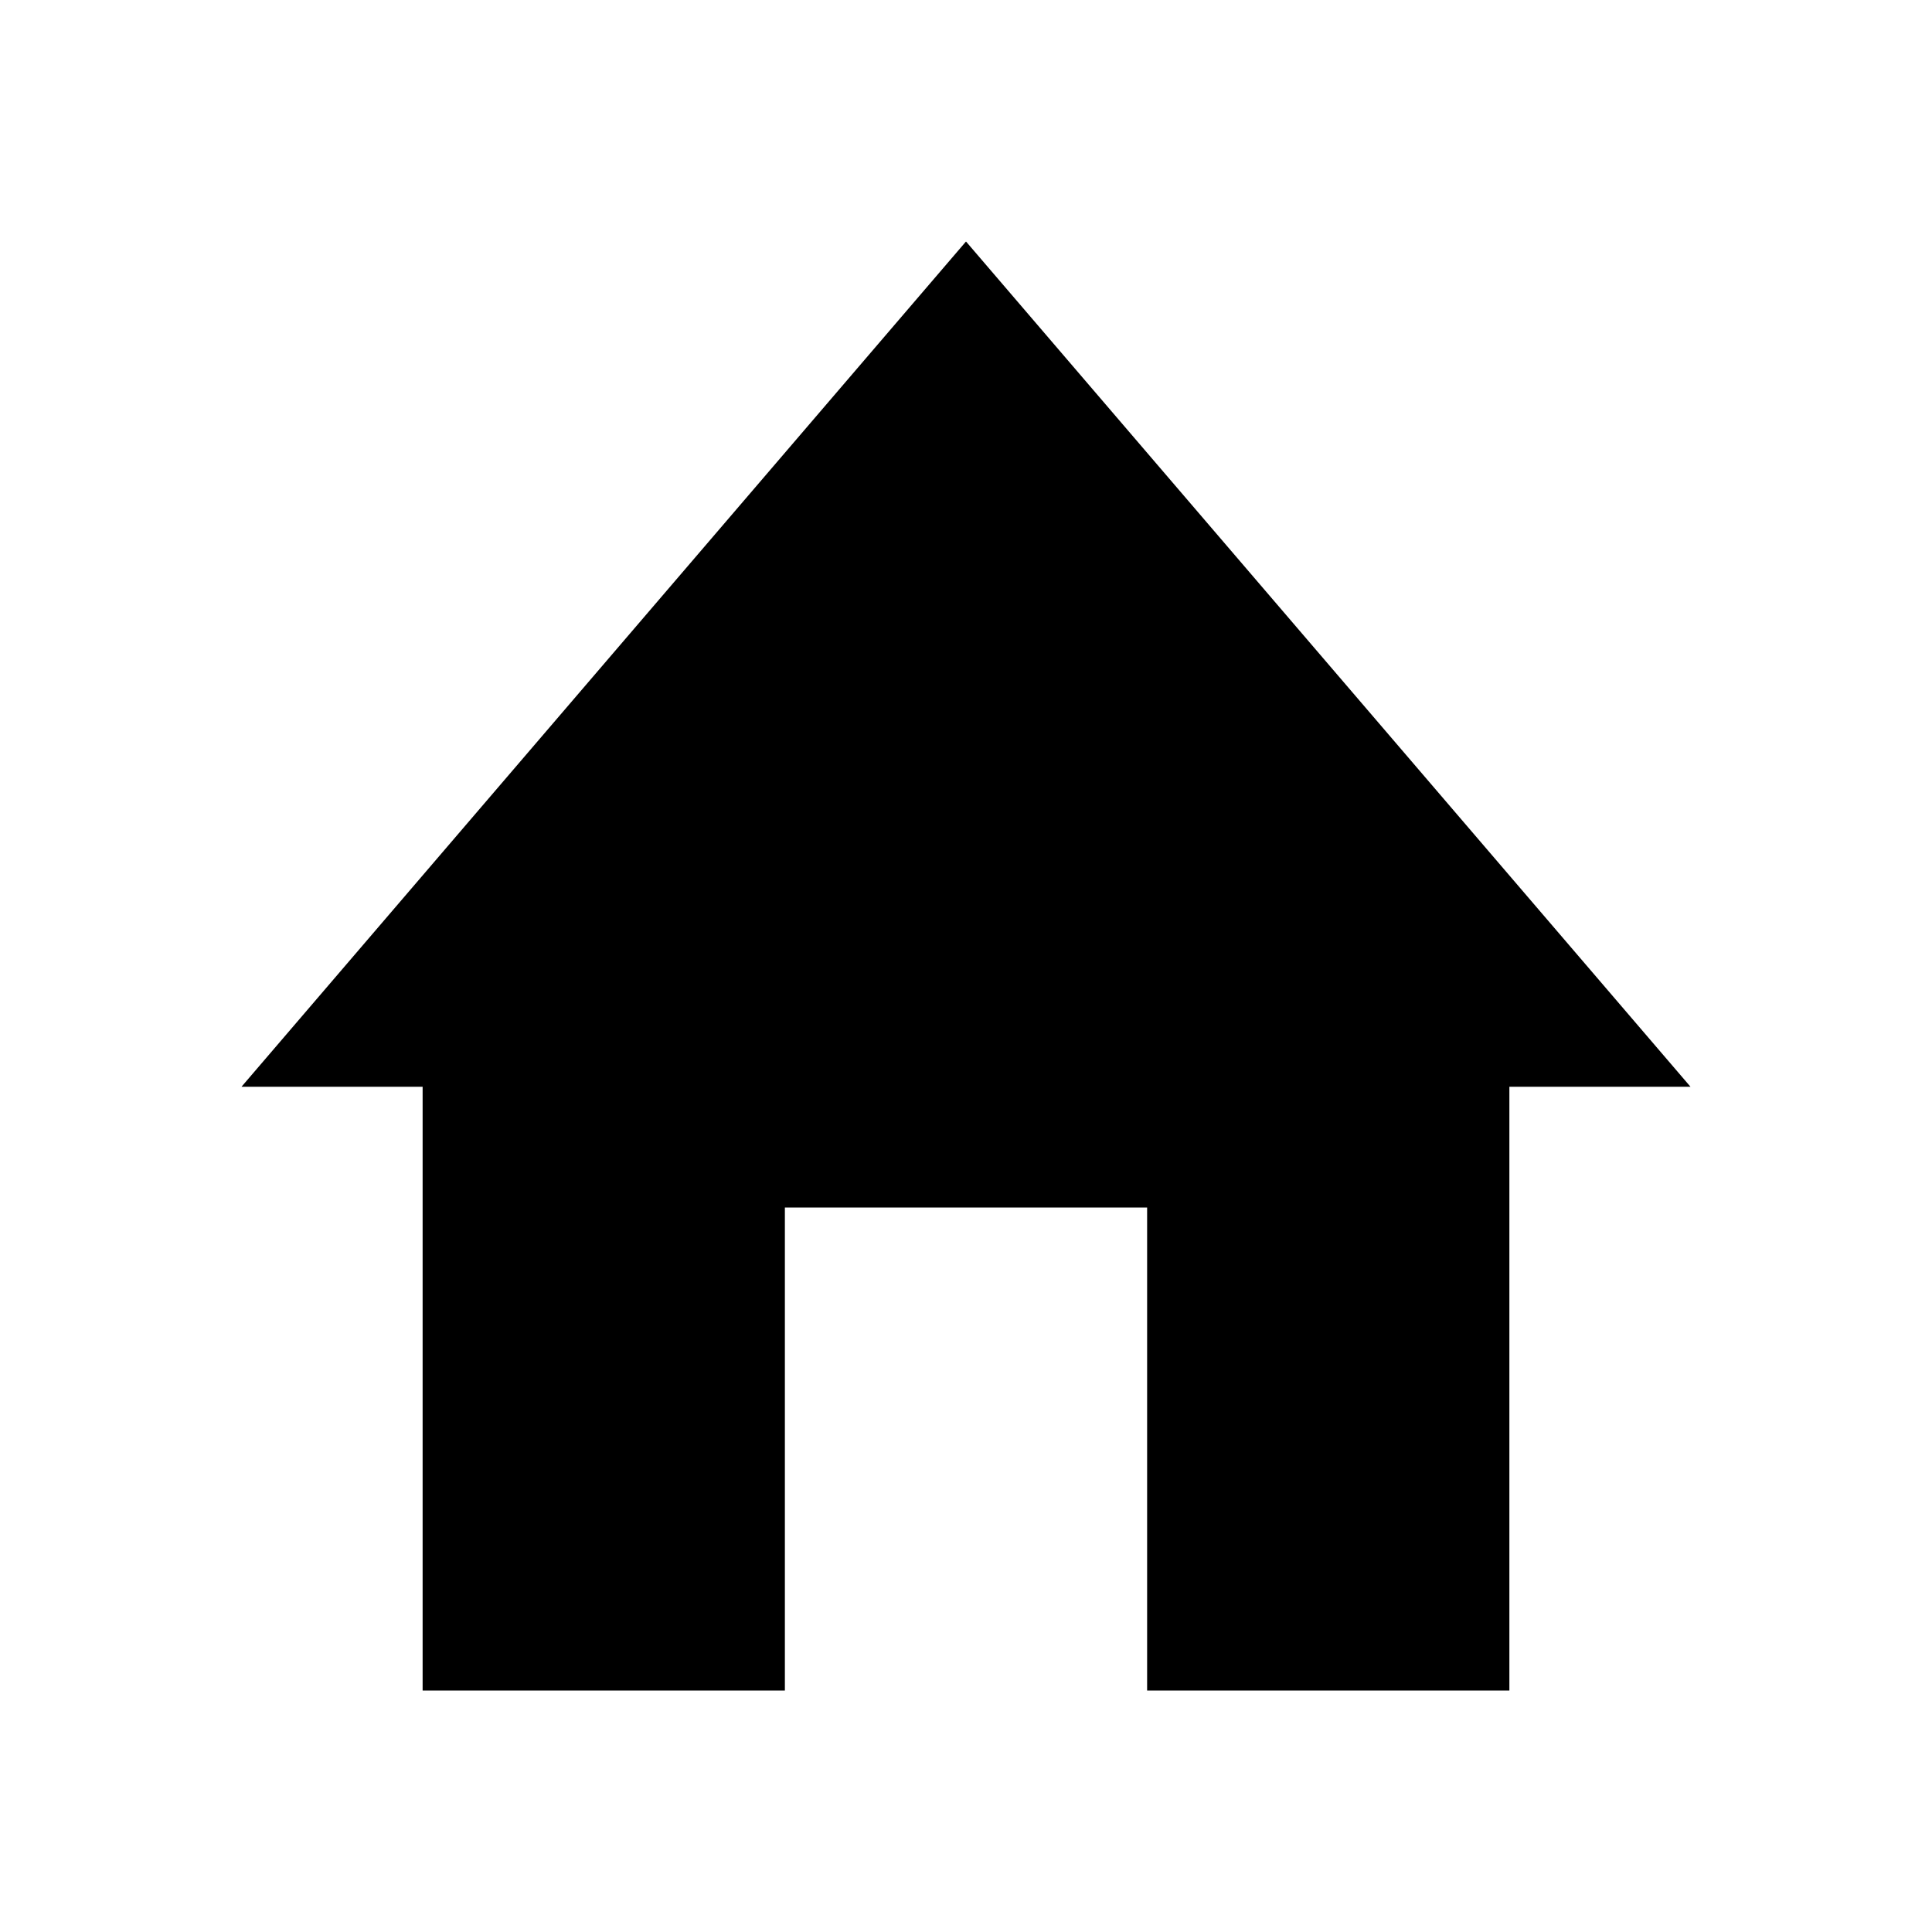
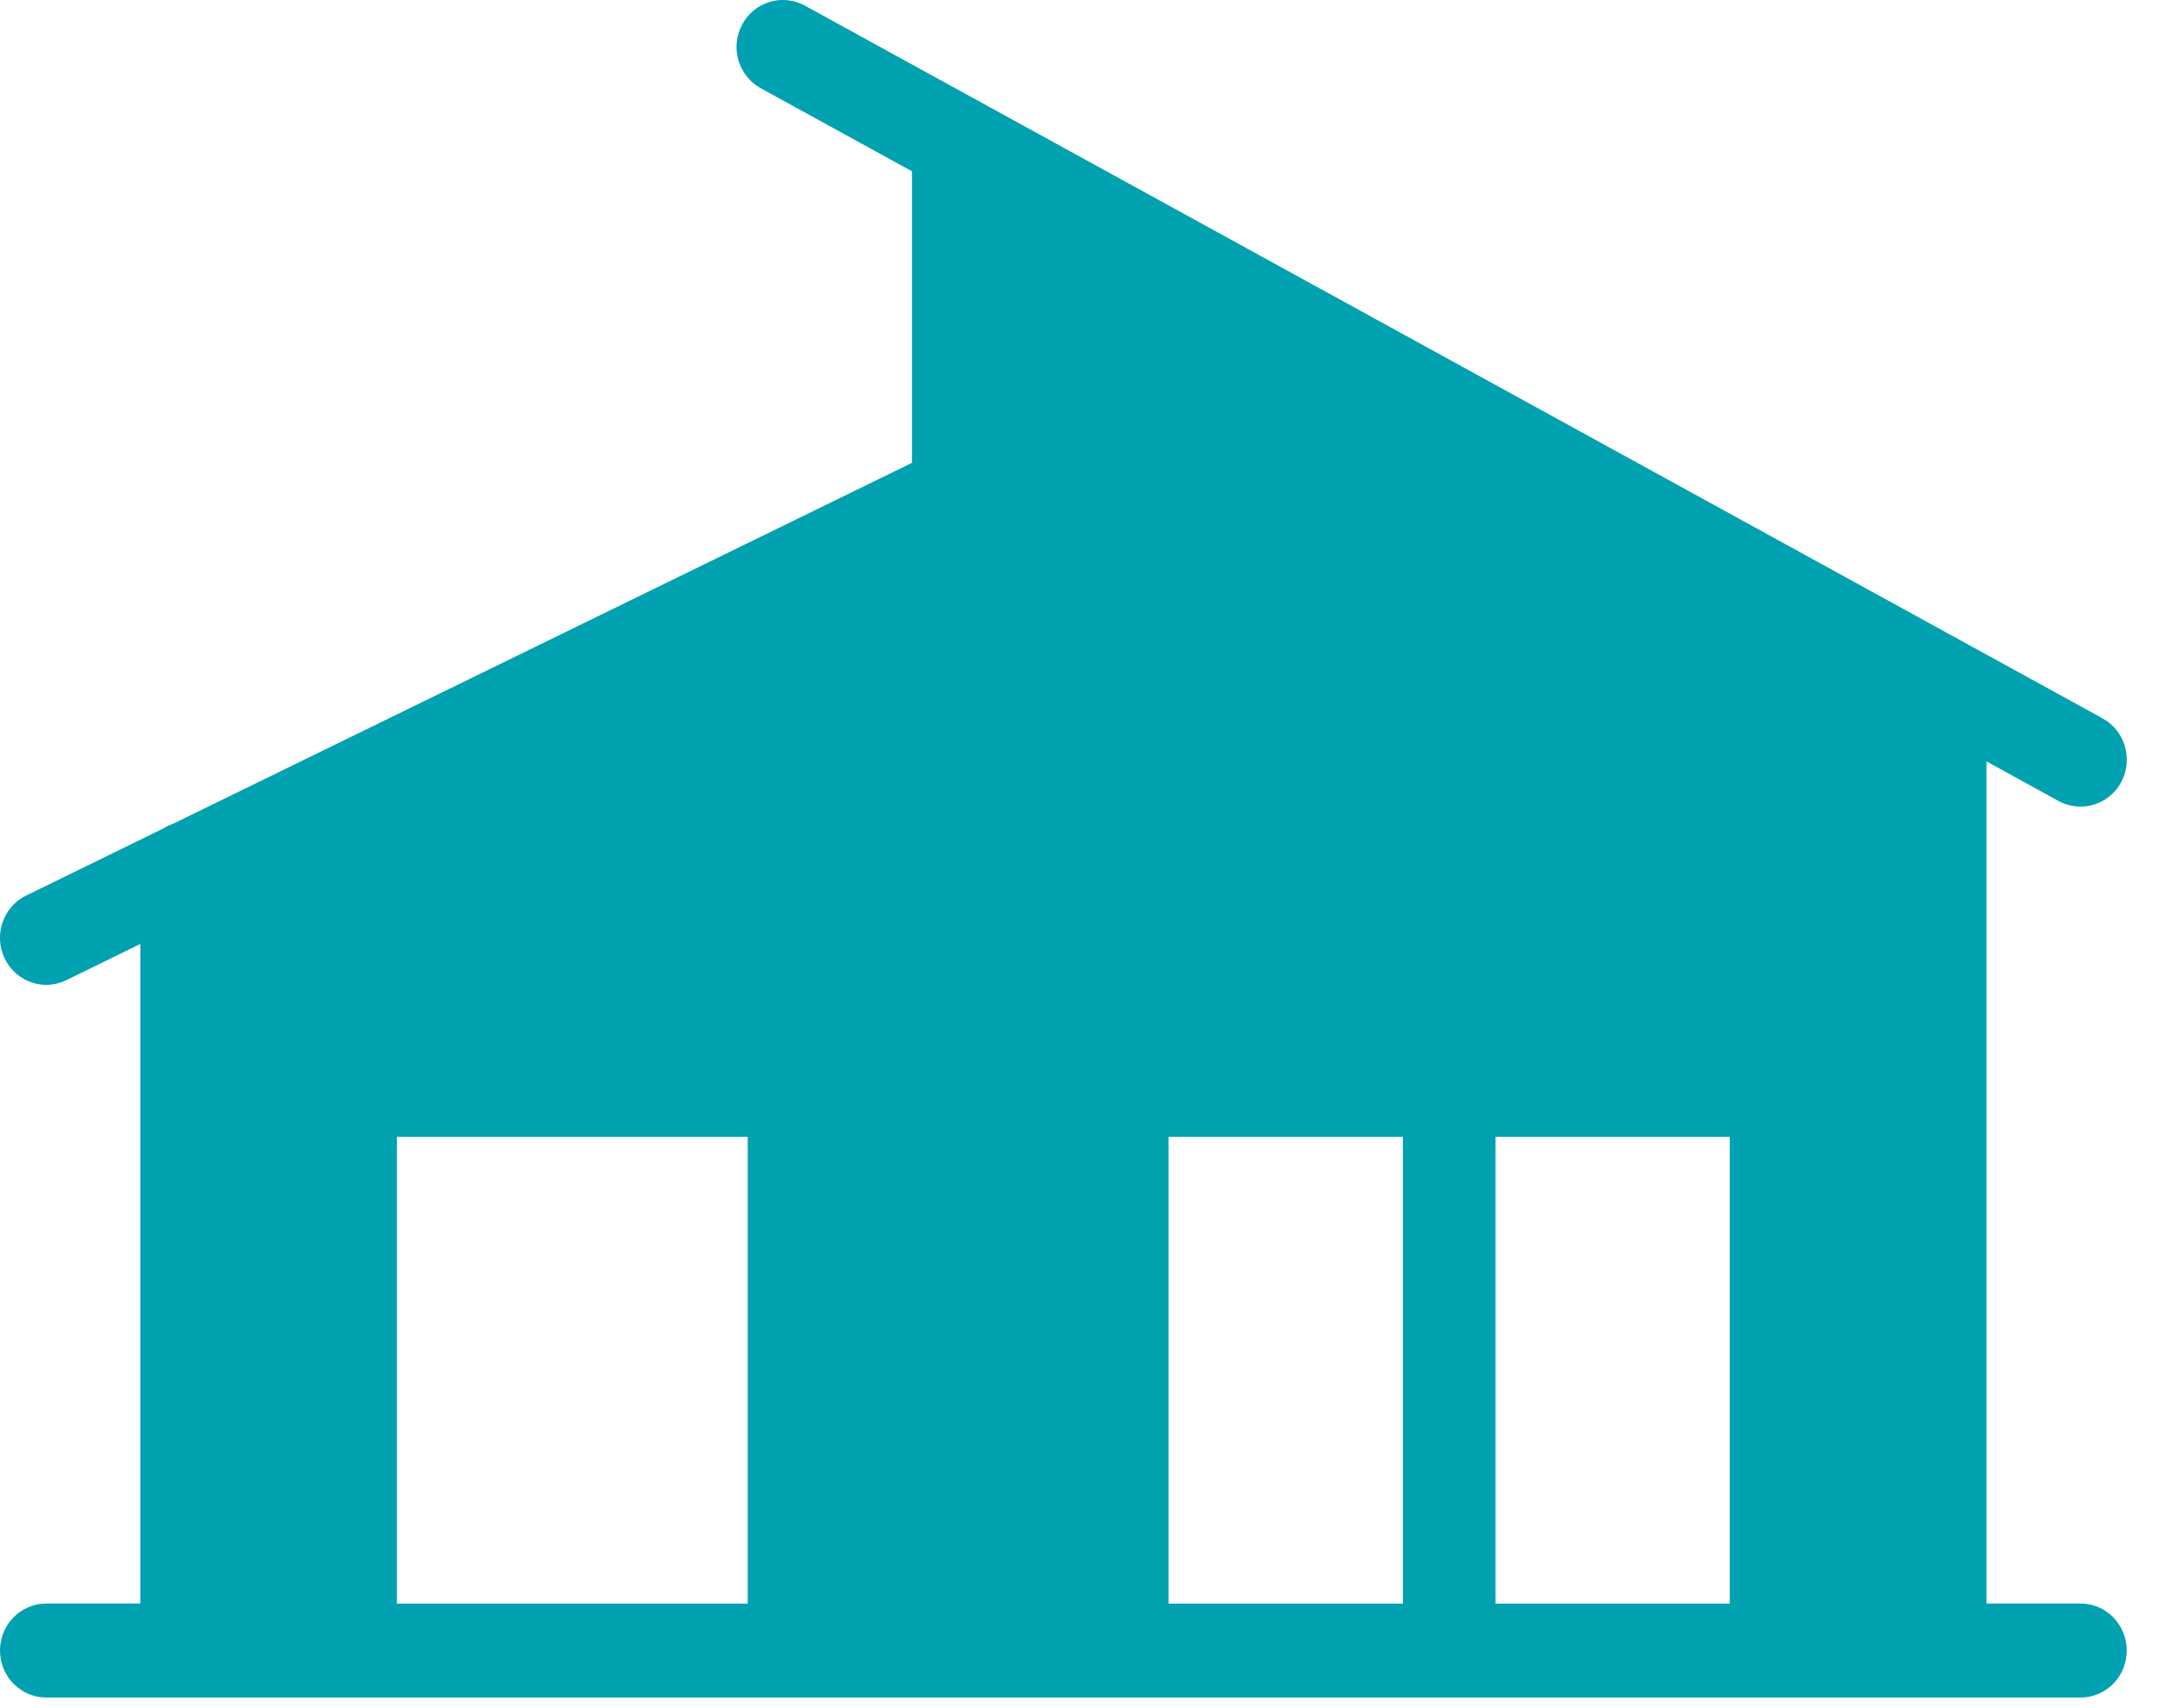
- <svg xmlns="http://www.w3.org/2000/svg" version="1.1" id="Layer_1" x="0px" y="0px" width="512px" height="512px" viewBox="0 0 512 512" style="enable-background:new 0 0 512 512;" xml:space="preserve">
-   <g>
-     <polygon points="448,288 256,64 64,288 112,288 112,448 208,448 208,320 304,320 304,448 400,448 400,288  " />
+ <svg xmlns="http://www.w3.org/2000/svg" width="28px" height="22px" viewBox="0 0 28 22" version="1.1">
+   <defs />
+   <g id="Course-Search" stroke="none" stroke-width="1" fill="none" fill-rule="evenodd">
+     <g id="Course-Search:-Main" transform="translate(-571, -44)" fill="#00A1B0">
+       <g id="Navigation-Bar--/-Logged-in-/-Find-a-course" transform="translate(170, 5)">
+         <path d="M427.809,59.662 L426.597,59.662 L426.597,48.811 L427.525,49.321 C427.616,49.37 427.713,49.393 427.808,49.393 C428.02,49.393 428.225,49.279 428.333,49.076 C428.49,48.782 428.381,48.415 428.092,48.256 L411.37,39.072 C411.081,38.914 410.719,39.023 410.562,39.318 C410.406,39.611 410.514,39.978 410.804,40.138 L412.751,41.207 L412.751,44.964 L403.227,49.616 C403.178,49.632 403.135,49.654 403.092,49.681 L401.338,50.539 C401.041,50.683 400.916,51.045 401.059,51.347 C401.162,51.563 401.374,51.69 401.596,51.69 C401.683,51.69 401.77,51.67 401.854,51.63 L402.808,51.163 L402.808,59.662 L401.596,59.662 C401.267,59.662 401,59.933 401,60.268 C401,60.602 401.267,60.873 401.596,60.873 L427.809,60.873 C428.138,60.873 428.404,60.602 428.404,60.268 C428.404,59.933 428.138,59.662 427.809,59.662 L427.809,59.662 Z M416.058,53.648 L419.077,53.648 L419.077,59.663 L416.058,59.663 L416.058,53.648 Z M420.27,53.648 L423.289,53.648 L423.289,59.663 L420.27,59.663 L420.27,53.648 Z M406.115,53.648 L410.635,53.648 L410.635,59.663 L406.115,59.663 L406.115,53.648 Z" id="Imported-Layers-Copy" />
+       </g>
+     </g>
  </g>
</svg>
